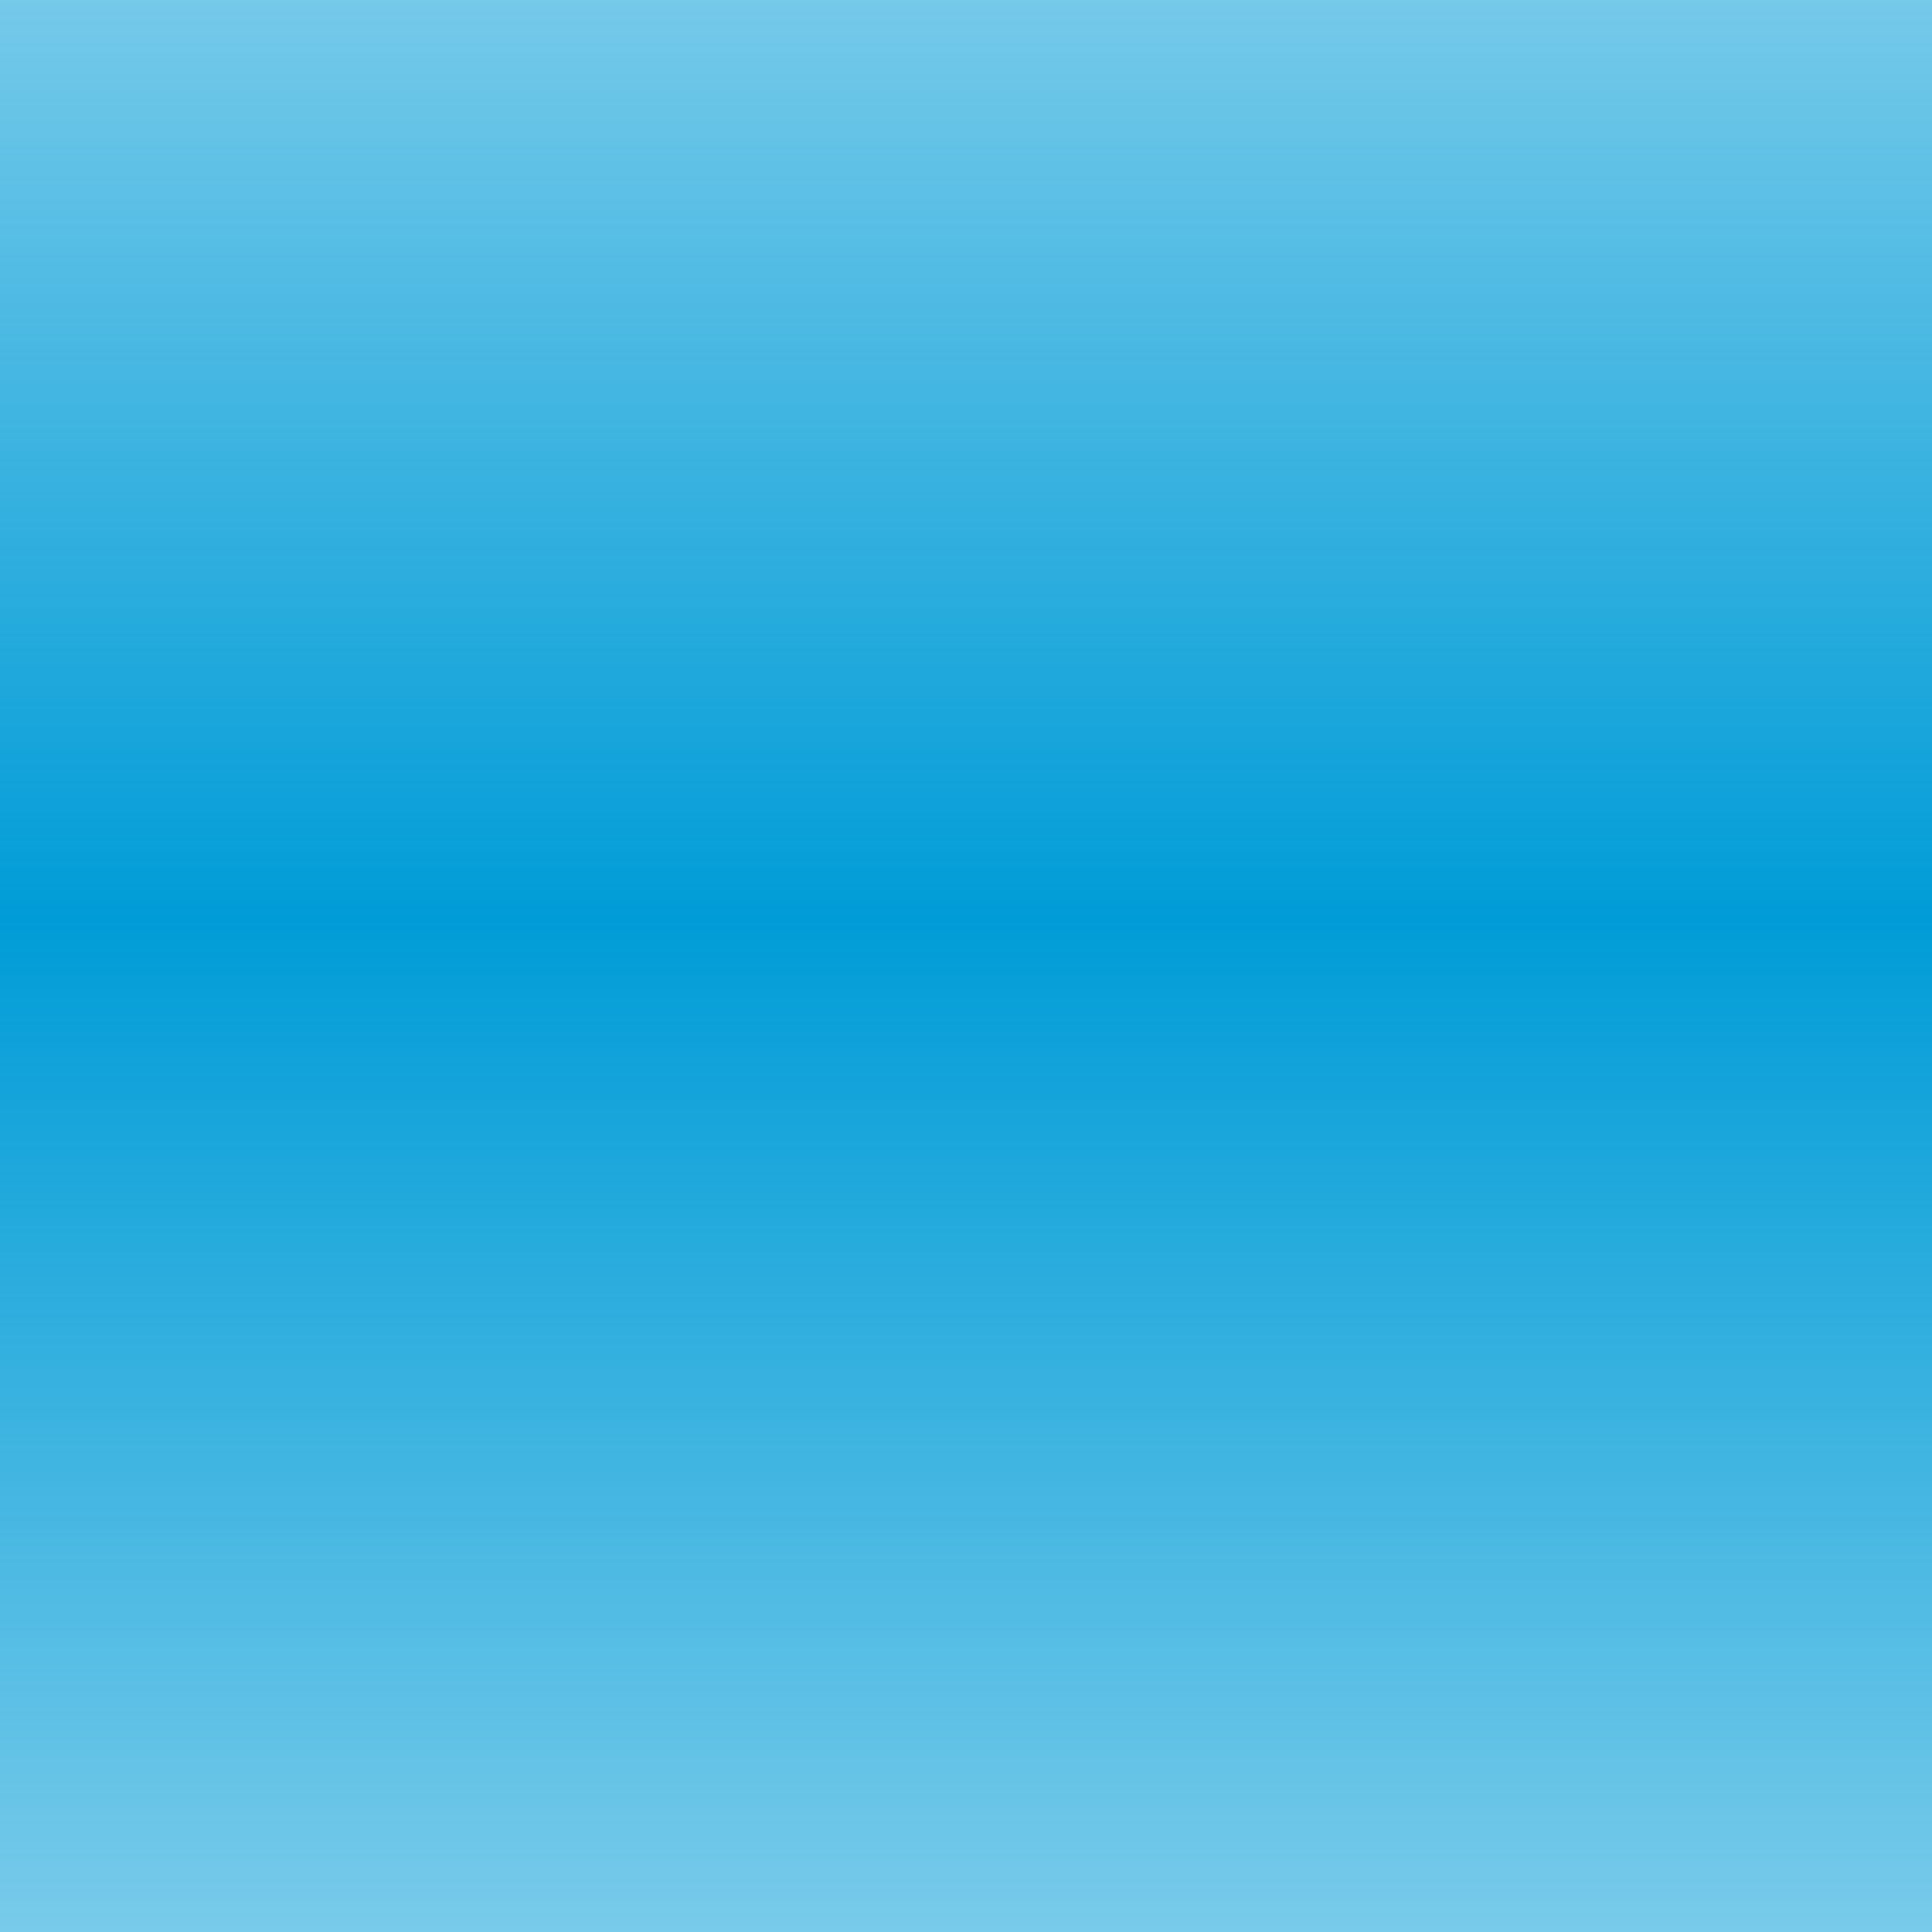
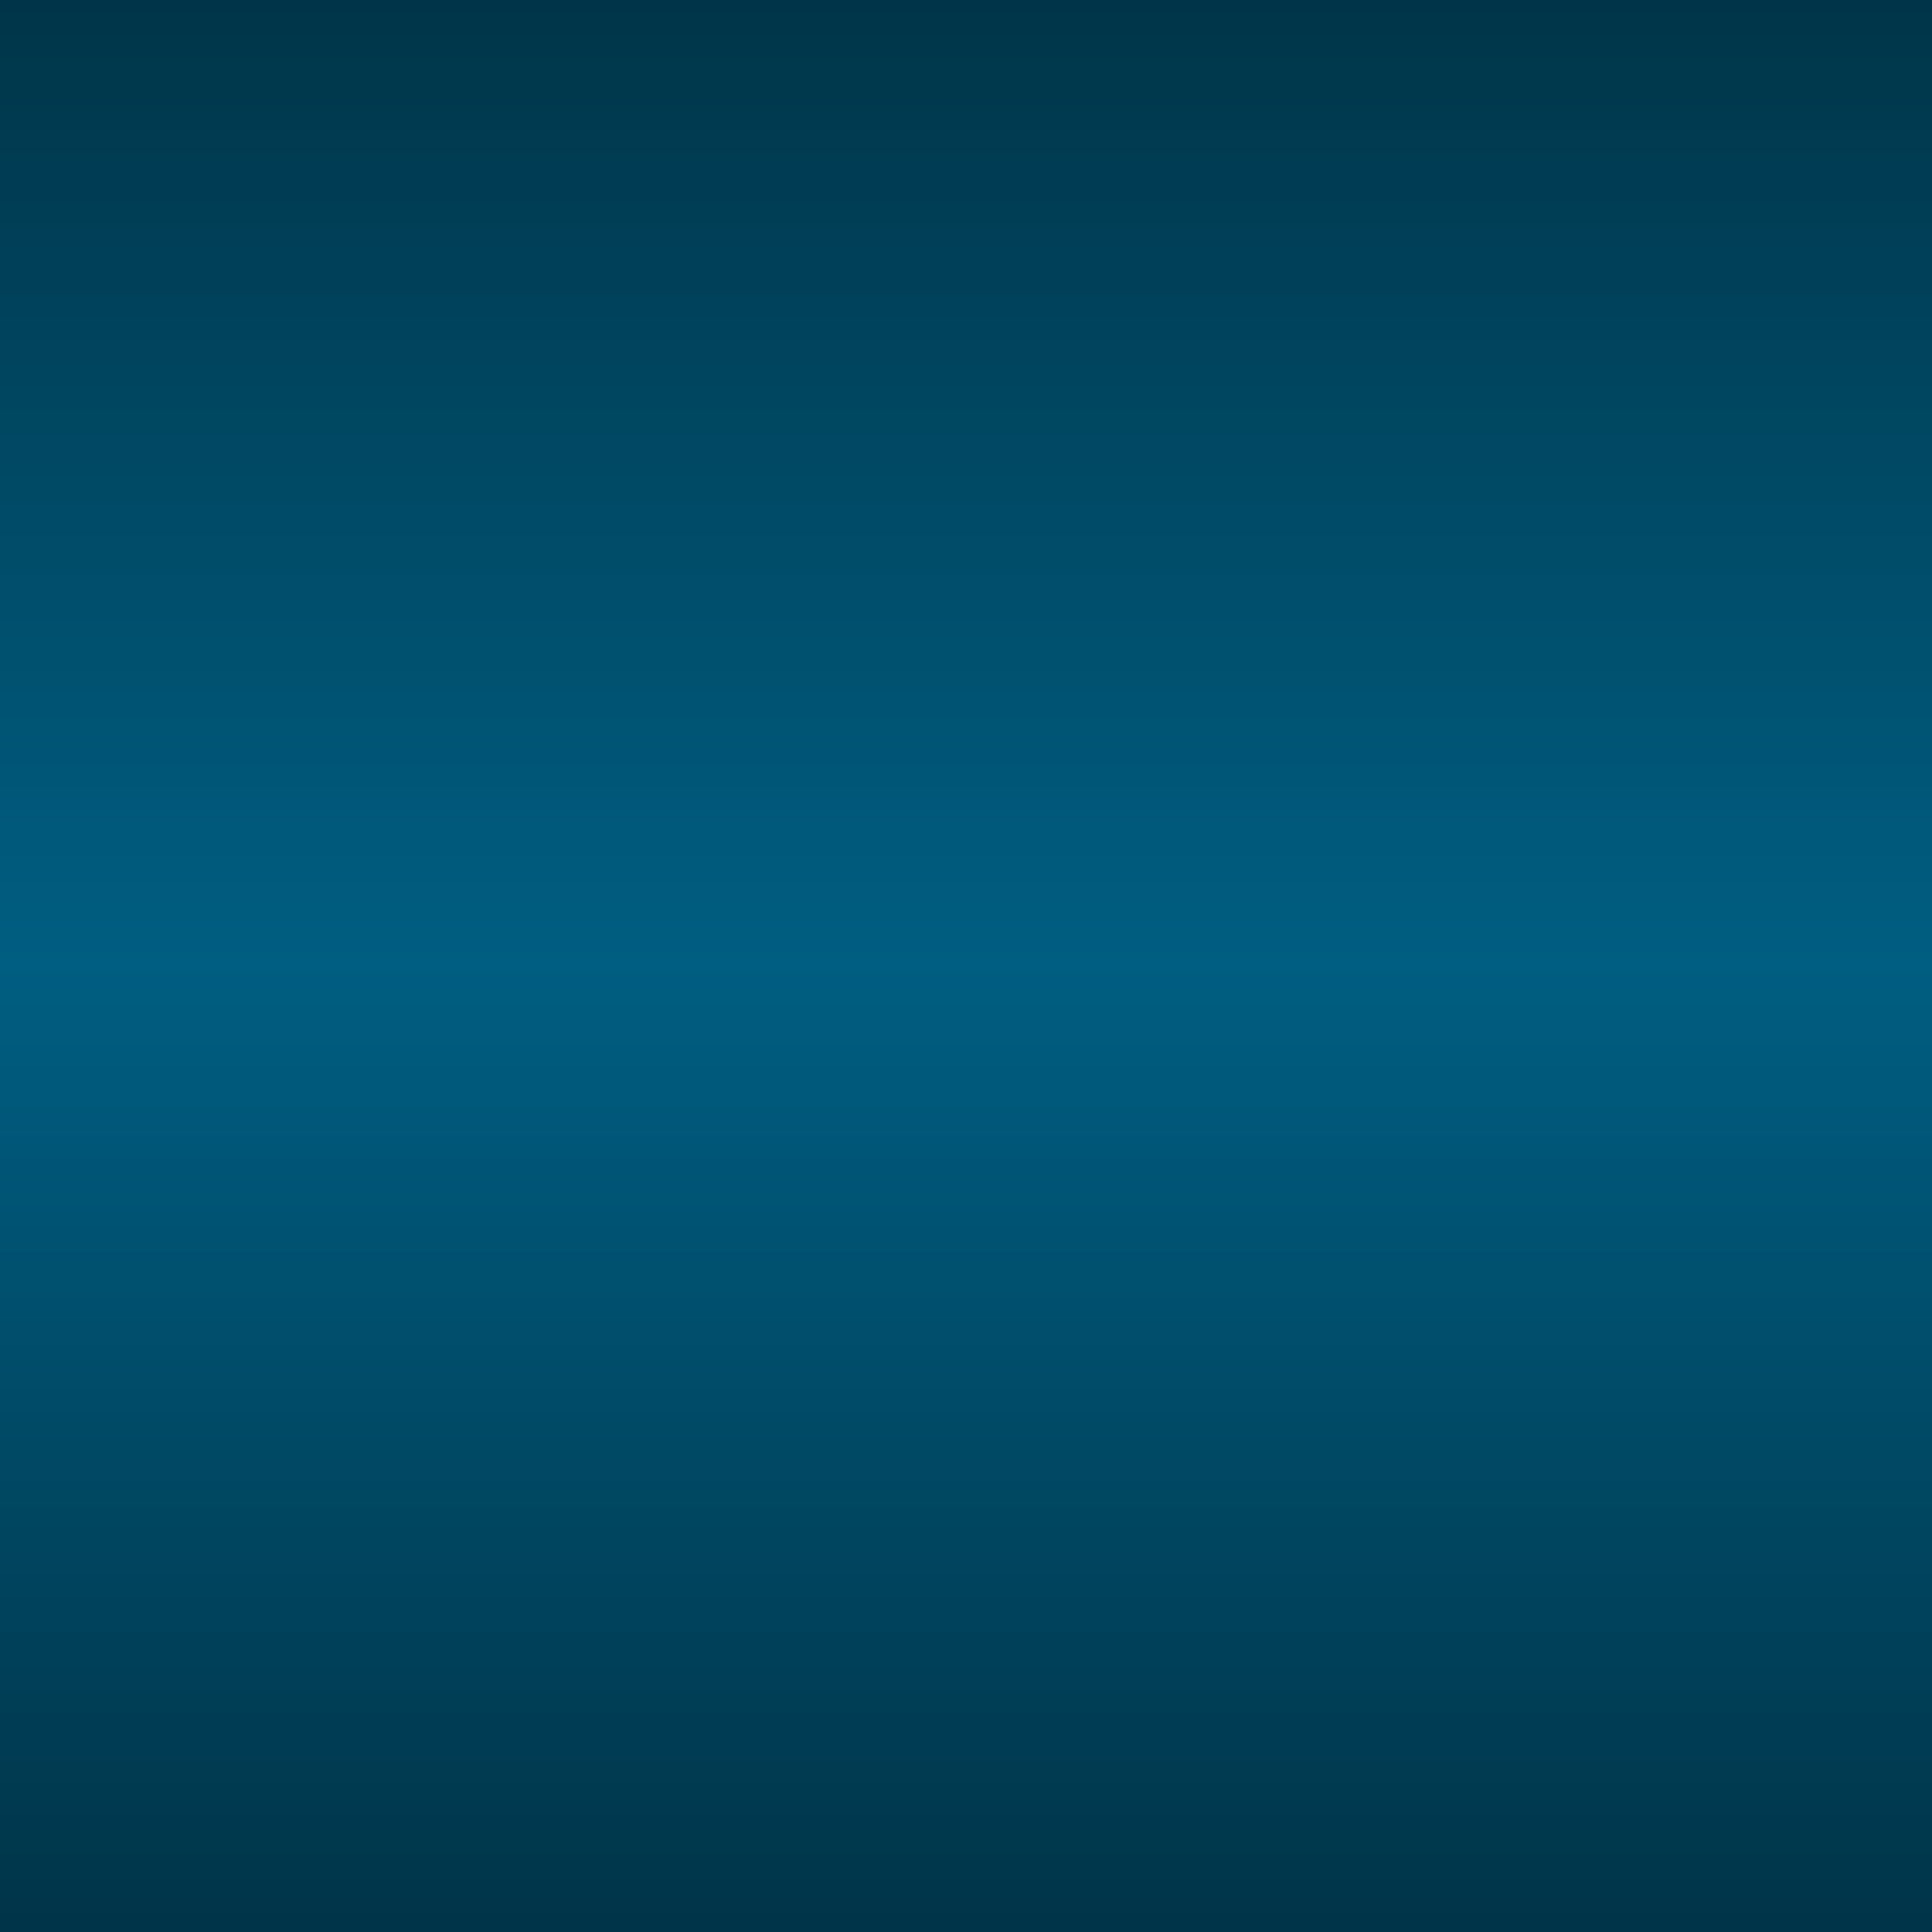
<svg xmlns="http://www.w3.org/2000/svg" xmlns:xlink="http://www.w3.org/1999/xlink" width="30" height="30" id="svg2" version="1.1">
  <defs id="defs4">
    <linearGradient id="linearGradient2987">
-       <stop style="stop-color:#009cd7;stop-opacity:0.4;" offset="0" id="stop2989" />
-       <stop id="stop2995" offset="0.518" style="stop-color:#009cd7;stop-opacity:1;" />
-       <stop style="stop-color:#009cd7;stop-opacity:0.4;" offset="1" id="stop2991" />
+       <stop style="stop-color:#002838;stop-opacity:1;" offset="0" id="stop2989" />
+       <stop id="stop2995" offset="0.5" style="stop-color:#005e82;stop-opacity:1;" />
+       <stop style="stop-color:#002938;stop-opacity:1;" offset="1" id="stop2991" />
    </linearGradient>
    <linearGradient xlink:href="#linearGradient2987" id="linearGradient3000" gradientUnits="userSpaceOnUse" x1="185" y1="1056.651" x2="185" y2="1017.998" gradientTransform="matrix(30,0,0,1,0,-0.01283738)" />
  </defs>
  <g id="layer1" transform="translate(0,-1022.362)">
    <path style="fill:url(#linearGradient3000);fill-opacity:1;fill-rule:nonzero;stroke:none" d="m 0,1022.362 0,30 30,0 0,-30 -30,0 z" id="rect2985" />
  </g>
</svg>
